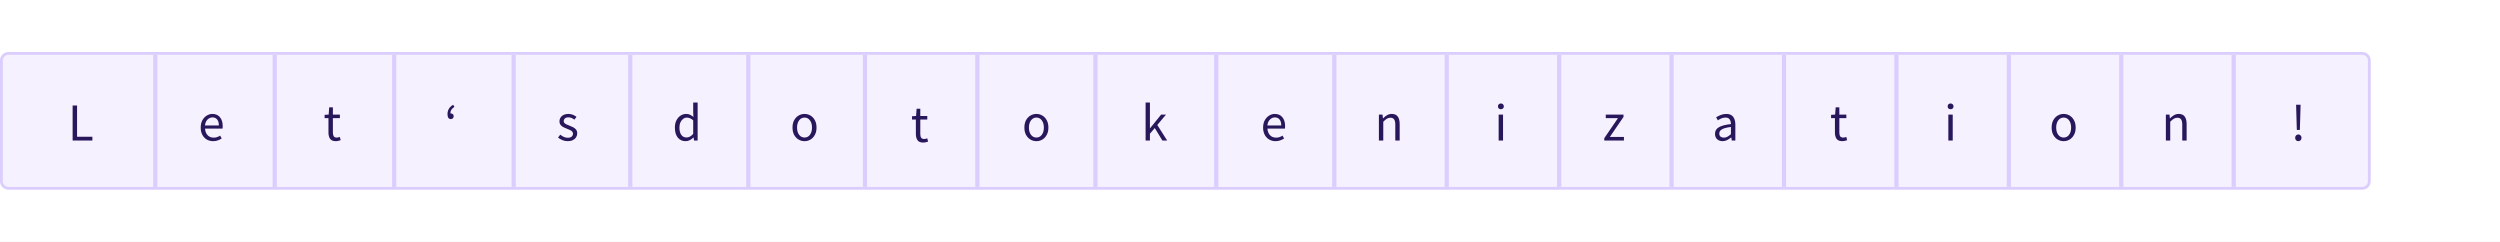
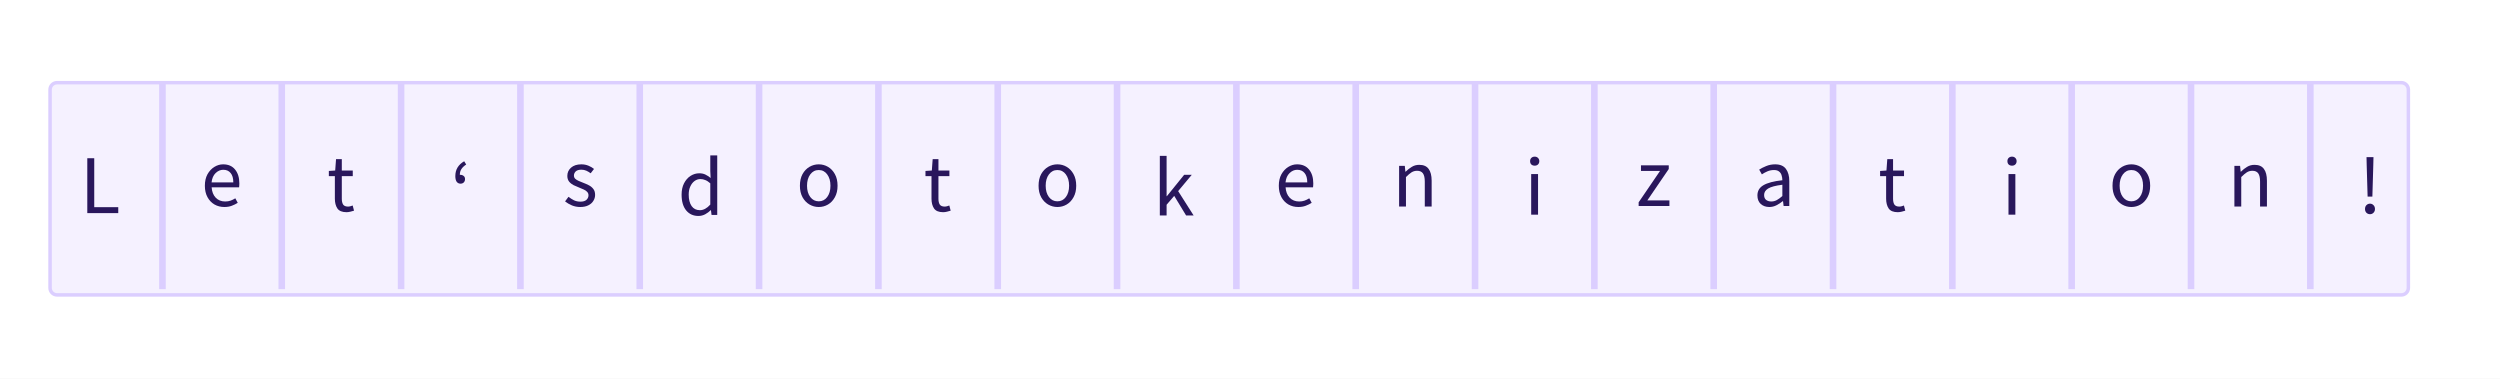
- <svg xmlns="http://www.w3.org/2000/svg" width="1779" height="172" viewBox="0 0 1779 172" fill="none">
-   <rect width="1779" height="172" fill="white" />
-   <rect x="1" y="38" width="1685" height="96" rx="5" fill="#F5F1FF" stroke="#DBCEFF" stroke-width="2" />
-   <path d="M51.68 100V75.072H54.834V97.302H65.74V100H51.68Z" fill="#29175C" />
-   <path d="M151.676 100.456C150.03 100.456 148.535 100.076 147.192 99.316C145.85 98.531 144.786 97.416 144 95.972C143.215 94.528 142.822 92.805 142.822 90.804C142.822 88.777 143.215 87.042 144 85.598C144.811 84.154 145.85 83.039 147.116 82.254C148.383 81.469 149.713 81.076 151.106 81.076C153.462 81.076 155.274 81.861 156.54 83.432C157.832 85.003 158.478 87.105 158.478 89.74C158.478 90.069 158.466 90.399 158.44 90.728C158.44 91.032 158.415 91.298 158.364 91.526H145.9C146.027 93.477 146.635 95.035 147.724 96.2C148.839 97.365 150.283 97.948 152.056 97.948C152.943 97.948 153.754 97.821 154.488 97.568C155.248 97.289 155.97 96.935 156.654 96.504L157.756 98.556C156.971 99.063 156.072 99.506 155.058 99.886C154.07 100.266 152.943 100.456 151.676 100.456ZM145.862 89.284H155.742C155.742 87.409 155.337 85.991 154.526 85.028C153.741 84.04 152.626 83.546 151.182 83.546C149.89 83.546 148.725 84.053 147.686 85.066C146.673 86.054 146.065 87.46 145.862 89.284Z" fill="#29175C" />
-   <path d="M239.01 100.456C237.034 100.456 235.653 99.886 234.868 98.746C234.108 97.606 233.728 96.124 233.728 94.3V84.078H230.992V81.722L233.88 81.532L234.26 76.364H236.882V81.532H241.86V84.078H236.882V94.338C236.882 95.478 237.085 96.365 237.49 96.998C237.921 97.606 238.668 97.91 239.732 97.91C240.061 97.91 240.416 97.859 240.796 97.758C241.176 97.631 241.518 97.517 241.822 97.416L242.43 99.772C241.923 99.949 241.366 100.101 240.758 100.228C240.175 100.38 239.593 100.456 239.01 100.456Z" fill="#29175C" />
-   <path d="M320.829 84.736C320.069 84.736 319.473 84.445 319.043 83.862C318.637 83.254 318.435 82.405 318.435 81.316C318.435 79.796 318.777 78.479 319.461 77.364C320.145 76.249 321.145 75.312 322.463 74.552L323.375 76.034C322.412 76.667 321.69 77.351 321.209 78.086C320.727 78.795 320.487 79.682 320.487 80.746C320.563 80.721 320.677 80.708 320.829 80.708C321.335 80.708 321.791 80.873 322.197 81.202C322.627 81.531 322.843 82.013 322.843 82.646C322.843 83.279 322.653 83.786 322.273 84.166C321.893 84.546 321.411 84.736 320.829 84.736Z" fill="#29175C" />
-   <path d="M403.982 100.456C402.665 100.456 401.411 100.215 400.22 99.734C399.029 99.227 397.991 98.619 397.104 97.91L398.662 95.82C399.473 96.453 400.309 96.985 401.17 97.416C402.031 97.821 403.007 98.024 404.096 98.024C405.312 98.024 406.224 97.745 406.832 97.188C407.44 96.605 407.744 95.921 407.744 95.136C407.744 94.503 407.529 93.971 407.098 93.54C406.693 93.109 406.161 92.755 405.502 92.476C404.869 92.172 404.21 91.893 403.526 91.64C402.665 91.311 401.816 90.943 400.98 90.538C400.144 90.107 399.46 89.563 398.928 88.904C398.396 88.22 398.13 87.359 398.13 86.32C398.13 84.825 398.687 83.584 399.802 82.596C400.942 81.583 402.513 81.076 404.514 81.076C405.654 81.076 406.718 81.279 407.706 81.684C408.694 82.089 409.543 82.583 410.252 83.166L408.732 85.142C408.099 84.661 407.44 84.268 406.756 83.964C406.072 83.66 405.325 83.508 404.514 83.508C403.349 83.508 402.487 83.774 401.93 84.306C401.398 84.838 401.132 85.459 401.132 86.168C401.132 86.751 401.322 87.232 401.702 87.612C402.082 87.967 402.576 88.283 403.184 88.562C403.792 88.815 404.438 89.081 405.122 89.36C406.009 89.689 406.883 90.069 407.744 90.5C408.605 90.905 409.315 91.463 409.872 92.172C410.455 92.856 410.746 93.781 410.746 94.946C410.746 95.934 410.48 96.846 409.948 97.682C409.441 98.518 408.681 99.189 407.668 99.696C406.68 100.203 405.451 100.456 403.982 100.456Z" fill="#29175C" />
-   <path d="M487.885 100.456C485.58 100.456 483.73 99.62 482.337 97.948C480.944 96.251 480.247 93.869 480.247 90.804C480.247 88.803 480.614 87.08 481.349 85.636C482.109 84.167 483.097 83.039 484.313 82.254C485.554 81.469 486.872 81.076 488.265 81.076C489.329 81.076 490.254 81.266 491.039 81.646C491.824 82.026 492.622 82.545 493.433 83.204L493.281 80.05V72.944H496.435V100H493.851L493.585 97.834H493.471C492.762 98.543 491.926 99.164 490.963 99.696C490 100.203 488.974 100.456 487.885 100.456ZM488.569 97.834C490.19 97.834 491.761 96.985 493.281 95.288V85.636C492.496 84.927 491.736 84.433 491.001 84.154C490.292 83.85 489.557 83.698 488.797 83.698C487.809 83.698 486.91 84.002 486.099 84.61C485.314 85.193 484.68 86.016 484.199 87.08C483.718 88.119 483.477 89.347 483.477 90.766C483.477 92.97 483.92 94.705 484.807 95.972C485.694 97.213 486.948 97.834 488.569 97.834Z" fill="#29175C" />
-   <path d="M572.5 100.456C571.005 100.456 569.599 100.076 568.282 99.316C566.99 98.556 565.939 97.454 565.128 96.01C564.343 94.566 563.95 92.831 563.95 90.804C563.95 88.727 564.343 86.966 565.128 85.522C565.939 84.078 566.99 82.976 568.282 82.216C569.599 81.456 571.005 81.076 572.5 81.076C574.02 81.076 575.426 81.456 576.718 82.216C578.01 82.976 579.049 84.078 579.834 85.522C580.645 86.966 581.05 88.727 581.05 90.804C581.05 92.831 580.645 94.566 579.834 96.01C579.049 97.454 578.01 98.556 576.718 99.316C575.426 100.076 574.02 100.456 572.5 100.456ZM572.5 97.872C574.096 97.872 575.375 97.226 576.338 95.934C577.326 94.617 577.82 92.907 577.82 90.804C577.82 88.676 577.326 86.953 576.338 85.636C575.375 84.319 574.096 83.66 572.5 83.66C570.929 83.66 569.65 84.319 568.662 85.636C567.674 86.953 567.18 88.676 567.18 90.804C567.18 92.907 567.674 94.617 568.662 95.934C569.65 97.226 570.929 97.872 572.5 97.872Z" fill="#29175C" />
-   <path d="M657.01 101.456C655.034 101.456 653.653 100.886 652.868 99.746C652.108 98.606 651.728 97.124 651.728 95.3V85.078H648.992V82.722L651.88 82.532L652.26 77.364H654.882V82.532H659.86V85.078H654.882V95.338C654.882 96.478 655.085 97.365 655.49 97.998C655.921 98.606 656.668 98.91 657.732 98.91C658.061 98.91 658.416 98.859 658.796 98.758C659.176 98.631 659.518 98.517 659.822 98.416L660.43 100.772C659.923 100.949 659.366 101.101 658.758 101.228C658.175 101.38 657.593 101.456 657.01 101.456Z" fill="#29175C" />
-   <path d="M737.5 100.456C736.005 100.456 734.599 100.076 733.282 99.316C731.99 98.556 730.939 97.454 730.128 96.01C729.343 94.566 728.95 92.831 728.95 90.804C728.95 88.727 729.343 86.966 730.128 85.522C730.939 84.078 731.99 82.976 733.282 82.216C734.599 81.456 736.005 81.076 737.5 81.076C739.02 81.076 740.426 81.456 741.718 82.216C743.01 82.976 744.049 84.078 744.834 85.522C745.645 86.966 746.05 88.727 746.05 90.804C746.05 92.831 745.645 94.566 744.834 96.01C744.049 97.454 743.01 98.556 741.718 99.316C740.426 100.076 739.02 100.456 737.5 100.456ZM737.5 97.872C739.096 97.872 740.375 97.226 741.338 95.934C742.326 94.617 742.82 92.907 742.82 90.804C742.82 88.676 742.326 86.953 741.338 85.636C740.375 84.319 739.096 83.66 737.5 83.66C735.929 83.66 734.65 84.319 733.662 85.636C732.674 86.953 732.18 88.676 732.18 90.804C732.18 92.907 732.674 94.617 733.662 95.934C734.65 97.226 735.929 97.872 737.5 97.872Z" fill="#29175C" />
-   <path d="M815.209 100V72.944H818.287V91.26H818.401L826.267 81.532H829.725L823.531 88.942L830.561 100H827.141L821.745 91.108L818.287 95.136V100H815.209Z" fill="#29175C" />
-   <path d="M907.676 100.456C906.03 100.456 904.535 100.076 903.192 99.316C901.85 98.531 900.786 97.416 900 95.972C899.215 94.528 898.822 92.805 898.822 90.804C898.822 88.777 899.215 87.042 900 85.598C900.811 84.154 901.85 83.039 903.116 82.254C904.383 81.469 905.713 81.076 907.106 81.076C909.462 81.076 911.274 81.861 912.54 83.432C913.832 85.003 914.478 87.105 914.478 89.74C914.478 90.069 914.466 90.399 914.44 90.728C914.44 91.032 914.415 91.298 914.364 91.526H901.9C902.027 93.477 902.635 95.035 903.724 96.2C904.839 97.365 906.283 97.948 908.056 97.948C908.943 97.948 909.754 97.821 910.488 97.568C911.248 97.289 911.97 96.935 912.654 96.504L913.756 98.556C912.971 99.063 912.072 99.506 911.058 99.886C910.07 100.266 908.943 100.456 907.676 100.456ZM901.862 89.284H911.742C911.742 87.409 911.337 85.991 910.526 85.028C909.741 84.04 908.626 83.546 907.182 83.546C905.89 83.546 904.725 84.053 903.686 85.066C902.673 86.054 902.065 87.46 901.862 89.284Z" fill="#29175C" />
-   <path d="M981.225 100V81.532H983.809L984.075 84.192H984.189C985.076 83.305 986.013 82.571 987.001 81.988C987.989 81.38 989.117 81.076 990.383 81.076C992.334 81.076 993.753 81.697 994.639 82.938C995.551 84.154 996.007 85.94 996.007 88.296V100H992.891V88.714C992.891 86.991 992.613 85.737 992.055 84.952C991.498 84.167 990.611 83.774 989.395 83.774C988.458 83.774 987.609 84.015 986.849 84.496C986.115 84.977 985.279 85.687 984.341 86.624V100H981.225Z" fill="#29175C" />
-   <path d="M1066.44 100V81.532H1069.56V100H1066.44ZM1068.04 77.732C1067.43 77.732 1066.92 77.555 1066.52 77.2C1066.14 76.82 1065.95 76.313 1065.95 75.68C1065.95 75.072 1066.14 74.578 1066.52 74.198C1066.92 73.818 1067.43 73.628 1068.04 73.628C1068.64 73.628 1069.14 73.818 1069.52 74.198C1069.92 74.578 1070.13 75.072 1070.13 75.68C1070.13 76.313 1069.92 76.82 1069.52 77.2C1069.14 77.555 1068.64 77.732 1068.04 77.732Z" fill="#29175C" />
-   <path d="M1141.61 100V98.328L1151.33 84.078H1142.67V81.532H1155.29V83.204L1145.56 97.454H1155.59V100H1141.61Z" fill="#29175C" />
-   <path d="M1225.8 100.456C1224.25 100.456 1222.96 100 1221.92 99.088C1220.91 98.151 1220.4 96.859 1220.4 95.212C1220.4 93.185 1221.3 91.64 1223.1 90.576C1224.92 89.487 1227.8 88.727 1231.73 88.296C1231.73 87.511 1231.61 86.763 1231.38 86.054C1231.18 85.345 1230.8 84.775 1230.24 84.344C1229.71 83.888 1228.94 83.66 1227.93 83.66C1226.86 83.66 1225.86 83.863 1224.92 84.268C1223.99 84.673 1223.15 85.129 1222.42 85.636L1221.2 83.47C1222.06 82.913 1223.11 82.381 1224.35 81.874C1225.62 81.342 1226.99 81.076 1228.46 81.076C1230.71 81.076 1232.35 81.773 1233.36 83.166C1234.37 84.534 1234.88 86.371 1234.88 88.676V100H1232.3L1232.03 97.796H1231.92C1231.05 98.505 1230.1 99.126 1229.07 99.658C1228.05 100.19 1226.96 100.456 1225.8 100.456ZM1226.71 97.948C1227.6 97.948 1228.43 97.733 1229.22 97.302C1230 96.871 1230.84 96.263 1231.73 95.478V90.348C1228.66 90.728 1226.51 91.298 1225.27 92.058C1224.05 92.818 1223.44 93.793 1223.44 94.984C1223.44 96.023 1223.76 96.783 1224.39 97.264C1225.03 97.72 1225.8 97.948 1226.71 97.948Z" fill="#29175C" />
-   <path d="M1311.01 100.456C1309.03 100.456 1307.65 99.886 1306.87 98.746C1306.11 97.606 1305.73 96.124 1305.73 94.3V84.078H1302.99V81.722L1305.88 81.532L1306.26 76.364H1308.88V81.532H1313.86V84.078H1308.88V94.338C1308.88 95.478 1309.08 96.365 1309.49 96.998C1309.92 97.606 1310.67 97.91 1311.73 97.91C1312.06 97.91 1312.42 97.859 1312.8 97.758C1313.18 97.631 1313.52 97.517 1313.82 97.416L1314.43 99.772C1313.92 99.949 1313.37 100.101 1312.76 100.228C1312.18 100.38 1311.59 100.456 1311.01 100.456Z" fill="#29175C" />
-   <path d="M1386.44 100V81.532H1389.56V100H1386.44ZM1388.04 77.732C1387.43 77.732 1386.92 77.555 1386.52 77.2C1386.14 76.82 1385.95 76.313 1385.95 75.68C1385.95 75.072 1386.14 74.578 1386.52 74.198C1386.92 73.818 1387.43 73.628 1388.04 73.628C1388.64 73.628 1389.14 73.818 1389.52 74.198C1389.92 74.578 1390.13 75.072 1390.13 75.68C1390.13 76.313 1389.92 76.82 1389.52 77.2C1389.14 77.555 1388.64 77.732 1388.04 77.732Z" fill="#29175C" />
-   <path d="M1468.5 100.456C1467.01 100.456 1465.6 100.076 1464.28 99.316C1462.99 98.556 1461.94 97.454 1461.13 96.01C1460.34 94.566 1459.95 92.831 1459.95 90.804C1459.95 88.727 1460.34 86.966 1461.13 85.522C1461.94 84.078 1462.99 82.976 1464.28 82.216C1465.6 81.456 1467.01 81.076 1468.5 81.076C1470.02 81.076 1471.43 81.456 1472.72 82.216C1474.01 82.976 1475.05 84.078 1475.83 85.522C1476.64 86.966 1477.05 88.727 1477.05 90.804C1477.05 92.831 1476.64 94.566 1475.83 96.01C1475.05 97.454 1474.01 98.556 1472.72 99.316C1471.43 100.076 1470.02 100.456 1468.5 100.456ZM1468.5 97.872C1470.1 97.872 1471.38 97.226 1472.34 95.934C1473.33 94.617 1473.82 92.907 1473.82 90.804C1473.82 88.676 1473.33 86.953 1472.34 85.636C1471.38 84.319 1470.1 83.66 1468.5 83.66C1466.93 83.66 1465.65 84.319 1464.66 85.636C1463.67 86.953 1463.18 88.676 1463.18 90.804C1463.18 92.907 1463.67 94.617 1464.66 95.934C1465.65 97.226 1466.93 97.872 1468.5 97.872Z" fill="#29175C" />
-   <path d="M1541.23 100V81.532H1543.81L1544.08 84.192H1544.19C1545.08 83.305 1546.01 82.571 1547 81.988C1547.99 81.38 1549.12 81.076 1550.38 81.076C1552.33 81.076 1553.75 81.697 1554.64 82.938C1555.55 84.154 1556.01 85.94 1556.01 88.296V100H1552.89V88.714C1552.89 86.991 1552.61 85.737 1552.06 84.952C1551.5 84.167 1550.61 83.774 1549.4 83.774C1548.46 83.774 1547.61 84.015 1546.85 84.496C1546.11 84.977 1545.28 85.687 1544.34 86.624V100H1541.23Z" fill="#29175C" />
-   <path d="M1634.42 92.476L1634 78.112L1633.92 74.54H1637.08L1637 78.112L1636.58 92.476H1634.42ZM1635.52 100.456C1634.88 100.456 1634.34 100.241 1633.88 99.81C1633.45 99.354 1633.24 98.784 1633.24 98.1C1633.24 97.365 1633.45 96.783 1633.88 96.352C1634.34 95.896 1634.88 95.668 1635.52 95.668C1636.13 95.668 1636.65 95.896 1637.08 96.352C1637.53 96.783 1637.76 97.365 1637.76 98.1C1637.76 98.784 1637.53 99.354 1637.08 99.81C1636.65 100.241 1636.13 100.456 1635.52 100.456Z" fill="#29175C" />
-   <line x1="110.5" y1="39" x2="110.5" y2="133" stroke="#DBCEFF" stroke-width="3" />
-   <line x1="195.5" y1="39" x2="195.5" y2="133" stroke="#DBCEFF" stroke-width="3" />
-   <line x1="280.5" y1="39" x2="280.5" y2="133" stroke="#DBCEFF" stroke-width="3" />
-   <line x1="365.5" y1="39" x2="365.5" y2="133" stroke="#DBCEFF" stroke-width="3" />
-   <line x1="448.5" y1="39" x2="448.5" y2="133" stroke="#DBCEFF" stroke-width="3" />
-   <line x1="532.5" y1="39" x2="532.5" y2="133" stroke="#DBCEFF" stroke-width="3" />
-   <line x1="615.5" y1="39" x2="615.5" y2="133" stroke="#DBCEFF" stroke-width="3" />
-   <line x1="695.5" y1="39" x2="695.5" y2="133" stroke="#DBCEFF" stroke-width="3" />
-   <line x1="779.5" y1="39" x2="779.5" y2="133" stroke="#DBCEFF" stroke-width="3" />
-   <line x1="865.5" y1="39" x2="865.5" y2="133" stroke="#DBCEFF" stroke-width="3" />
-   <line x1="949.5" y1="39" x2="949.5" y2="133" stroke="#DBCEFF" stroke-width="3" />
-   <line x1="1029.5" y1="39" x2="1029.5" y2="133" stroke="#DBCEFF" stroke-width="3" />
-   <line x1="1109.5" y1="39" x2="1109.5" y2="133" stroke="#DBCEFF" stroke-width="3" />
-   <line x1="1189.5" y1="39" x2="1189.5" y2="133" stroke="#DBCEFF" stroke-width="3" />
-   <line x1="1269.5" y1="39" x2="1269.5" y2="133" stroke="#DBCEFF" stroke-width="3" />
-   <line x1="1349.5" y1="39" x2="1349.5" y2="133" stroke="#DBCEFF" stroke-width="3" />
-   <line x1="1429.5" y1="39" x2="1429.5" y2="133" stroke="#DBCEFF" stroke-width="3" />
-   <line x1="1509.5" y1="39" x2="1509.5" y2="133" stroke="#DBCEFF" stroke-width="3" />
-   <line x1="1589.5" y1="39" x2="1589.5" y2="133" stroke="#DBCEFF" stroke-width="3" />
+ <svg xmlns="http://www.w3.org/2000/svg" width="1135.533" height="172" viewBox="0 0 1135.533 172" fill="none" version="1.1" id="svg84">
+   <defs id="defs88" />
+   <rect width="1135.533" height="172" fill="#ffffff" id="rect2" x="0" y="0" style="stroke-width:0.799" />
+   <rect x="22.738" y="37.549" width="1071.173" height="96.402" rx="3.179" fill="#f5f1ff" stroke="#dbceff" stroke-width="1.598" id="rect4" />
+   <path d="m 39.652,96.798 v -24.928 h 3.154 v 22.23 h 10.906 v 2.698 z" fill="#29175c" id="path6" />
+   <path d="m 101.908,94.024 c -1.646,0 -3.141,-0.38 -4.484,-1.14 -1.342,-0.785 -2.406,-1.9 -3.192,-3.344 -0.785,-1.444 -1.178,-3.167 -1.178,-5.168 0,-2.027 0.393,-3.762 1.178,-5.206 0.811,-1.444 1.85,-2.559 3.116,-3.344 1.267,-0.785 2.597,-1.178 3.99,-1.178 2.356,0 4.168,0.785 5.434,2.356 1.292,1.571 1.938,3.673 1.938,6.308 0,0.329 -0.012,0.659 -0.038,0.988 0,0.304 -0.025,0.57 -0.076,0.798 H 96.132 c 0.127,1.951 0.735,3.509 1.824,4.674 1.115,1.165 2.559,1.748 4.332,1.748 0.887,0 1.698,-0.127 2.432,-0.38 0.76,-0.279 1.482,-0.633 2.166,-1.064 l 1.102,2.052 c -0.785,0.507 -1.684,0.95 -2.698,1.33 -0.988,0.38 -2.115,0.57 -3.382,0.57 z m -5.814,-11.172 h 9.88 c 0,-1.875 -0.405,-3.293 -1.216,-4.256 -0.785,-0.988 -1.9,-1.482 -3.344,-1.482 -1.292,0 -2.457,0.507 -3.496,1.52 -1.013,0.988 -1.621,2.394 -1.824,4.218 z" fill="#29175c" id="path8" />
+   <path d="m 157.381,96.38 c -1.976,0 -3.357,-0.57 -4.142,-1.71 -0.76,-1.14 -1.14,-2.622 -1.14,-4.446 v -10.222 h -2.736 v -2.356 l 2.888,-0.19 0.38,-5.168 h 2.622 v 5.168 h 4.978 v 2.546 h -4.978 v 10.26 c 0,1.14 0.203,2.027 0.608,2.66 0.431,0.608 1.178,0.912 2.242,0.912 0.329,0 0.684,-0.051 1.064,-0.152 0.38,-0.127 0.722,-0.241 1.026,-0.342 l 0.608,2.356 c -0.507,0.177 -1.064,0.329 -1.672,0.456 -0.583,0.152 -1.165,0.228 -1.748,0.228 z" fill="#29175c" id="path10" />
+   <path d="m 209.206,83.426 c -0.76,0 -1.356,-0.291 -1.786,-0.874 -0.406,-0.608 -0.608,-1.457 -0.608,-2.546 0,-1.52 0.342,-2.837 1.026,-3.952 0.684,-1.115 1.684,-2.052 3.002,-2.812 l 0.912,1.482 c -0.963,0.633 -1.685,1.317 -2.166,2.052 -0.482,0.709 -0.722,1.596 -0.722,2.66 0.076,-0.025 0.19,-0.038 0.342,-0.038 0.506,0 0.962,0.165 1.368,0.494 0.43,0.329 0.646,0.811 0.646,1.444 0,0.633 -0.19,1.14 -0.57,1.52 -0.38,0.38 -0.862,0.57 -1.444,0.57 z" fill="#29175c" id="path12" />
+   <path d="m 263.539,94.024 c -1.317,0 -2.571,-0.241 -3.762,-0.722 -1.191,-0.507 -2.229,-1.115 -3.116,-1.824 l 1.558,-2.09 c 0.811,0.633 1.647,1.165 2.508,1.596 0.861,0.405 1.837,0.608 2.926,0.608 1.216,0 2.128,-0.279 2.736,-0.836 0.608,-0.583 0.912,-1.267 0.912,-2.052 0,-0.633 -0.215,-1.165 -0.646,-1.596 -0.405,-0.431 -0.937,-0.785 -1.596,-1.064 -0.633,-0.304 -1.292,-0.583 -1.976,-0.836 -0.861,-0.329 -1.71,-0.697 -2.546,-1.102 -0.836,-0.431 -1.52,-0.975 -2.052,-1.634 -0.532,-0.684 -0.798,-1.545 -0.798,-2.584 0,-1.495 0.557,-2.736 1.672,-3.724 1.14,-1.013 2.711,-1.52 4.712,-1.52 1.14,0 2.204,0.203 3.192,0.608 0.988,0.405 1.837,0.899 2.546,1.482 l -1.52,1.976 c -0.633,-0.481 -1.292,-0.874 -1.976,-1.178 -0.684,-0.304 -1.431,-0.456 -2.242,-0.456 -1.165,0 -2.027,0.266 -2.584,0.798 -0.532,0.532 -0.798,1.153 -0.798,1.862 0,0.583 0.19,1.064 0.57,1.444 0.38,0.355 0.874,0.671 1.482,0.95 0.608,0.253 1.254,0.519 1.938,0.798 0.887,0.329 1.761,0.709 2.622,1.14 0.861,0.405 1.571,0.963 2.128,1.672 0.583,0.684 0.874,1.609 0.874,2.774 0,0.988 -0.266,1.9 -0.798,2.736 -0.507,0.836 -1.267,1.507 -2.28,2.014 -0.988,0.507 -2.217,0.76 -3.686,0.76 z" fill="#29175c" id="path14" />
+   <path d="m 317.226,98.09 c -2.305,0 -4.155,-0.836 -5.548,-2.508 -1.393,-1.697 -2.09,-4.079 -2.09,-7.144 0,-2.001 0.367,-3.724 1.102,-5.168 0.76,-1.469 1.748,-2.597 2.964,-3.382 1.241,-0.785 2.559,-1.178 3.952,-1.178 1.064,0 1.989,0.19 2.774,0.57 0.785,0.38 1.583,0.899 2.394,1.558 l -0.152,-3.154 v -7.106 h 3.154 v 27.056 h -2.584 l -0.266,-2.166 h -0.114 c -0.709,0.709 -1.545,1.33 -2.508,1.862 -0.963,0.507 -1.989,0.76 -3.078,0.76 z m 0.684,-2.622 c 1.621,0 3.192,-0.849 4.712,-2.546 v -9.652 c -0.785,-0.709 -1.545,-1.203 -2.28,-1.482 -0.709,-0.304 -1.444,-0.456 -2.204,-0.456 -0.988,0 -1.887,0.304 -2.698,0.912 -0.785,0.583 -1.419,1.406 -1.9,2.47 -0.481,1.039 -0.722,2.267 -0.722,3.686 0,2.204 0.443,3.939 1.33,5.206 0.887,1.241 2.141,1.862 3.762,1.862 z" fill="#29175c" id="path16" />
+   <path d="m 371.882,94.024 c -1.495,0 -2.901,-0.38 -4.218,-1.14 -1.292,-0.76 -2.343,-1.862 -3.154,-3.306 -0.785,-1.444 -1.178,-3.179 -1.178,-5.206 0,-2.077 0.393,-3.838 1.178,-5.282 0.811,-1.444 1.862,-2.546 3.154,-3.306 1.317,-0.76 2.723,-1.14 4.218,-1.14 1.52,0 2.926,0.38 4.218,1.14 1.292,0.76 2.331,1.862 3.116,3.306 0.811,1.444 1.216,3.205 1.216,5.282 0,2.027 -0.405,3.762 -1.216,5.206 -0.785,1.444 -1.824,2.546 -3.116,3.306 -1.292,0.76 -2.698,1.14 -4.218,1.14 z m 0,-2.584 c 1.596,0 2.875,-0.646 3.838,-1.938 0.988,-1.317 1.482,-3.027 1.482,-5.13 0,-2.128 -0.494,-3.851 -1.482,-5.168 -0.963,-1.317 -2.242,-1.976 -3.838,-1.976 -1.571,0 -2.85,0.659 -3.838,1.976 -0.988,1.317 -1.482,3.04 -1.482,5.168 0,2.103 0.494,3.813 1.482,5.13 0.988,1.292 2.267,1.938 3.838,1.938 z" fill="#29175c" id="path18" />
+   <path d="m 428.381,96.38 c -1.976,0 -3.357,-0.57 -4.142,-1.71 -0.76,-1.14 -1.14,-2.622 -1.14,-4.446 v -10.222 h -2.736 v -2.356 l 2.888,-0.19 0.38,-5.168 h 2.622 v 5.168 h 4.978 v 2.546 h -4.978 v 10.26 c 0,1.14 0.203,2.027 0.608,2.66 0.431,0.608 1.178,0.912 2.242,0.912 0.329,0 0.684,-0.051 1.064,-0.152 0.38,-0.127 0.722,-0.241 1.026,-0.342 l 0.608,2.356 c -0.507,0.177 -1.064,0.329 -1.672,0.456 -0.583,0.152 -1.165,0.228 -1.748,0.228 z" fill="#29175c" id="path20" />
+   <path d="m 480.282,94.024 c -1.495,0 -2.901,-0.38 -4.218,-1.14 -1.292,-0.76 -2.343,-1.862 -3.154,-3.306 -0.785,-1.444 -1.178,-3.179 -1.178,-5.206 0,-2.077 0.393,-3.838 1.178,-5.282 0.811,-1.444 1.862,-2.546 3.154,-3.306 1.317,-0.76 2.723,-1.14 4.218,-1.14 1.52,0 2.926,0.38 4.218,1.14 1.292,0.76 2.331,1.862 3.116,3.306 0.811,1.444 1.216,3.205 1.216,5.282 0,2.027 -0.405,3.762 -1.216,5.206 -0.785,1.444 -1.824,2.546 -3.116,3.306 -1.292,0.76 -2.698,1.14 -4.218,1.14 z m 0,-2.584 c 1.596,0 2.875,-0.646 3.838,-1.938 0.988,-1.317 1.482,-3.027 1.482,-5.13 0,-2.128 -0.494,-3.851 -1.482,-5.168 -0.963,-1.317 -2.242,-1.976 -3.838,-1.976 -1.571,0 -2.85,0.659 -3.838,1.976 -0.988,1.317 -1.482,3.04 -1.482,5.168 0,2.103 0.494,3.813 1.482,5.13 0.988,1.292 2.267,1.938 3.838,1.938 z" fill="#29175c" id="path22" />
+   <path d="m 526.806,97.862 v -27.056 h 3.078 v 18.316 h 0.114 l 7.866,-9.728 h 3.458 l -6.194,7.41 7.03,11.058 h -3.42 l -5.396,-8.892 -3.458,4.028 v 4.864 z" fill="#29175c" id="path24" />
+   <path d="m 589.708,94.024 c -1.646,0 -3.141,-0.38 -4.484,-1.14 -1.342,-0.785 -2.406,-1.9 -3.192,-3.344 -0.785,-1.444 -1.178,-3.167 -1.178,-5.168 0,-2.027 0.393,-3.762 1.178,-5.206 0.811,-1.444 1.85,-2.559 3.116,-3.344 1.267,-0.785 2.597,-1.178 3.99,-1.178 2.356,0 4.168,0.785 5.434,2.356 1.292,1.571 1.938,3.673 1.938,6.308 0,0.329 -0.012,0.659 -0.038,0.988 0,0.304 -0.025,0.57 -0.076,0.798 h -12.464 c 0.127,1.951 0.735,3.509 1.824,4.674 1.115,1.165 2.559,1.748 4.332,1.748 0.887,0 1.698,-0.127 2.432,-0.38 0.76,-0.279 1.482,-0.633 2.166,-1.064 l 1.102,2.052 c -0.785,0.507 -1.684,0.95 -2.698,1.33 -0.988,0.38 -2.115,0.57 -3.382,0.57 z m -5.814,-11.172 h 9.88 c 0,-1.875 -0.405,-3.293 -1.216,-4.256 -0.785,-0.988 -1.9,-1.482 -3.344,-1.482 -1.292,0 -2.457,0.507 -3.496,1.52 -1.013,0.988 -1.621,2.394 -1.824,4.218 z" fill="#29175c" id="path26" />
+   <path d="m 635.491,93.796 v -18.468 h 2.584 l 0.266,2.66 h 0.114 c 0.887,-0.887 1.824,-1.621 2.812,-2.204 0.988,-0.608 2.116,-0.912 3.382,-0.912 1.951,0 3.37,0.621 4.256,1.862 0.912,1.216 1.368,3.002 1.368,5.358 v 11.704 h -3.116 v -11.286 c 0,-1.723 -0.278,-2.977 -0.836,-3.762 -0.557,-0.785 -1.444,-1.178 -2.66,-1.178 -0.937,0 -1.786,0.241 -2.546,0.722 -0.734,0.481 -1.57,1.191 -2.508,2.128 v 13.376 z" fill="#29175c" id="path28" />
+   <path d="m 695.482,97.52 v -18.468 h 3.12 v 18.468 z m 1.6,-22.268 c -0.61,0 -1.12,-0.177 -1.52,-0.532 -0.38,-0.38 -0.57,-0.887 -0.57,-1.52 0,-0.608 0.19,-1.102 0.57,-1.482 0.4,-0.38 0.91,-0.57 1.52,-0.57 0.6,0 1.1,0.19 1.48,0.57 0.4,0.38 0.61,0.874 0.61,1.482 0,0.633 -0.21,1.14 -0.61,1.52 -0.38,0.355 -0.88,0.532 -1.48,0.532 z" fill="#29175c" id="path30" />
+   <path d="m 744.292,93.568 v -1.672 l 9.72,-14.25 h -8.66 v -2.546 h 12.62 v 1.672 l -9.73,14.25 h 10.03 v 2.546 z" fill="#29175c" id="path32" />
+   <path d="m 803.642,94.024 c -1.55,0 -2.84,-0.456 -3.88,-1.368 -1.01,-0.937 -1.52,-2.229 -1.52,-3.876 0,-2.027 0.9,-3.572 2.7,-4.636 1.82,-1.089 4.7,-1.849 8.63,-2.28 0,-0.785 -0.12,-1.533 -0.35,-2.242 -0.2,-0.709 -0.58,-1.279 -1.14,-1.71 -0.53,-0.456 -1.3,-0.684 -2.31,-0.684 -1.07,0 -2.07,0.203 -3.01,0.608 -0.93,0.405 -1.77,0.861 -2.5,1.368 l -1.22,-2.166 c 0.86,-0.557 1.91,-1.089 3.15,-1.596 1.27,-0.532 2.64,-0.798 4.11,-0.798 2.25,0 3.89,0.697 4.9,2.09 1.01,1.368 1.52,3.205 1.52,5.51 v 11.324 h -2.58 l -0.27,-2.204 h -0.11 c -0.87,0.709 -1.82,1.33 -2.85,1.862 -1.02,0.532 -2.11,0.798 -3.27,0.798 z m 0.91,-2.508 c 0.89,0 1.72,-0.215 2.51,-0.646 0.78,-0.431 1.62,-1.039 2.51,-1.824 v -5.13 c -3.07,0.38 -5.22,0.95 -6.46,1.71 -1.22,0.76 -1.83,1.735 -1.83,2.926 0,1.039 0.32,1.799 0.95,2.28 0.64,0.456 1.41,0.684 2.32,0.684 z" fill="#29175c" id="path34" />
+   <path d="m 861.982,96.38 c -1.98,0 -3.36,-0.57 -4.14,-1.71 -0.76,-1.14 -1.14,-2.622 -1.14,-4.446 v -10.222 h -2.74 v -2.356 l 2.89,-0.19 0.38,-5.168 h 2.62 v 5.168 h 4.98 v 2.546 h -4.98 v 10.26 c 0,1.14 0.2,2.027 0.61,2.66 0.43,0.608 1.18,0.912 2.24,0.912 0.33,0 0.69,-0.051 1.07,-0.152 0.38,-0.127 0.72,-0.241 1.02,-0.342 l 0.61,2.356 c -0.51,0.177 -1.06,0.329 -1.67,0.456 -0.58,0.152 -1.17,0.228 -1.75,0.228 z" fill="#29175c" id="path36" />
+   <path d="m 912.282,97.52 v -18.468 h 3.12 v 18.468 z m 1.6,-22.268 c -0.61,0 -1.12,-0.177 -1.52,-0.532 -0.38,-0.38 -0.57,-0.887 -0.57,-1.52 0,-0.608 0.19,-1.102 0.57,-1.482 0.4,-0.38 0.91,-0.57 1.52,-0.57 0.6,0 1.1,0.19 1.48,0.57 0.4,0.38 0.61,0.874 0.61,1.482 0,0.633 -0.21,1.14 -0.61,1.52 -0.38,0.355 -0.88,0.532 -1.48,0.532 z" fill="#29175c" id="path38" />
+   <path d="m 968.082,94.024 c -1.49,0 -2.9,-0.38 -4.22,-1.14 -1.29,-0.76 -2.34,-1.862 -3.15,-3.306 -0.79,-1.444 -1.18,-3.179 -1.18,-5.206 0,-2.077 0.39,-3.838 1.18,-5.282 0.81,-1.444 1.86,-2.546 3.15,-3.306 1.32,-0.76 2.73,-1.14 4.22,-1.14 1.52,0 2.93,0.38 4.22,1.14 1.29,0.76 2.33,1.862 3.11,3.306 0.81,1.444 1.22,3.205 1.22,5.282 0,2.027 -0.41,3.762 -1.22,5.206 -0.78,1.444 -1.82,2.546 -3.11,3.306 -1.29,0.76 -2.7,1.14 -4.22,1.14 z m 0,-2.584 c 1.6,0 2.88,-0.646 3.84,-1.938 0.99,-1.317 1.48,-3.027 1.48,-5.13 0,-2.128 -0.49,-3.851 -1.48,-5.168 -0.96,-1.317 -2.24,-1.976 -3.84,-1.976 -1.57,0 -2.85,0.659 -3.84,1.976 -0.99,1.317 -1.48,3.04 -1.48,5.168 0,2.103 0.49,3.813 1.48,5.13 0.99,1.292 2.27,1.938 3.84,1.938 z" fill="#29175c" id="path40" />
+   <path d="m 1014.892,93.796 v -18.468 h 2.58 l 0.27,2.66 h 0.11 c 0.89,-0.887 1.82,-1.621 2.81,-2.204 0.99,-0.608 2.12,-0.912 3.38,-0.912 1.95,0 3.37,0.621 4.26,1.862 0.91,1.216 1.37,3.002 1.37,5.358 v 11.704 h -3.12 v -11.286 c 0,-1.723 -0.28,-2.977 -0.83,-3.762 -0.56,-0.785 -1.45,-1.178 -2.66,-1.178 -0.94,0 -1.79,0.241 -2.55,0.722 -0.74,0.481 -1.57,1.191 -2.51,2.128 v 13.376 z" fill="#29175c" id="path42" />
+   <path d="m 1075.402,89.312 -0.42,-14.364 -0.08,-3.572 h 3.16 l -0.08,3.572 -0.42,14.364 z m 1.1,7.98 c -0.64,0 -1.18,-0.215 -1.64,-0.646 -0.43,-0.456 -0.64,-1.026 -0.64,-1.71 0,-0.735 0.21,-1.317 0.64,-1.748 0.46,-0.456 1,-0.684 1.64,-0.684 0.61,0 1.13,0.228 1.56,0.684 0.45,0.431 0.68,1.013 0.68,1.748 0,0.684 -0.23,1.254 -0.68,1.71 -0.43,0.431 -0.95,0.646 -1.56,0.646 z" fill="#29175c" id="path44" />
+   <line x1="73.782" y1="37.334" x2="73.782" y2="131.334" stroke="#dbceff" stroke-width="3" id="line46" />
+   <line x1="127.982" y1="37.334" x2="127.982" y2="131.334" stroke="#dbceff" stroke-width="3" id="line48" />
+   <line x1="182.182" y1="37.334" x2="182.182" y2="131.334" stroke="#dbceff" stroke-width="3" id="line50" />
+   <line x1="236.382" y1="37.334" x2="236.382" y2="131.334" stroke="#dbceff" stroke-width="3" id="line52" />
+   <line x1="290.582" y1="37.334" x2="290.582" y2="131.334" stroke="#dbceff" stroke-width="3" id="line54" />
+   <line x1="344.782" y1="37.334" x2="344.782" y2="131.334" stroke="#dbceff" stroke-width="3" id="line56" />
+   <line x1="398.982" y1="37.334" x2="398.982" y2="131.334" stroke="#dbceff" stroke-width="3" id="line58" />
+   <line x1="453.182" y1="37.334" x2="453.182" y2="131.334" stroke="#dbceff" stroke-width="3" id="line60" />
+   <line x1="507.382" y1="37.334" x2="507.382" y2="131.334" stroke="#dbceff" stroke-width="3" id="line62" />
+   <line x1="561.582" y1="37.334" x2="561.582" y2="131.334" stroke="#dbceff" stroke-width="3" id="line64" />
+   <line x1="615.782" y1="37.334" x2="615.782" y2="131.334" stroke="#dbceff" stroke-width="3" id="line66" />
+   <line x1="669.982" y1="37.334" x2="669.982" y2="131.334" stroke="#dbceff" stroke-width="3" id="line68" />
+   <line x1="724.182" y1="37.334" x2="724.182" y2="131.334" stroke="#dbceff" stroke-width="3" id="line70" />
+   <line x1="778.382" y1="37.334" x2="778.382" y2="131.334" stroke="#dbceff" stroke-width="3" id="line72" />
+   <line x1="832.582" y1="37.334" x2="832.582" y2="131.334" stroke="#dbceff" stroke-width="3" id="line74" />
+   <line x1="886.782" y1="37.334" x2="886.782" y2="131.334" stroke="#dbceff" stroke-width="3" id="line76" />
+   <line x1="940.982" y1="37.334" x2="940.982" y2="131.334" stroke="#dbceff" stroke-width="3" id="line78" />
+   <line x1="995.182" y1="37.334" x2="995.182" y2="131.334" stroke="#dbceff" stroke-width="3" id="line80" />
+   <line x1="1049.382" y1="37.334" x2="1049.382" y2="131.334" stroke="#dbceff" stroke-width="3" id="line82" />
</svg>
